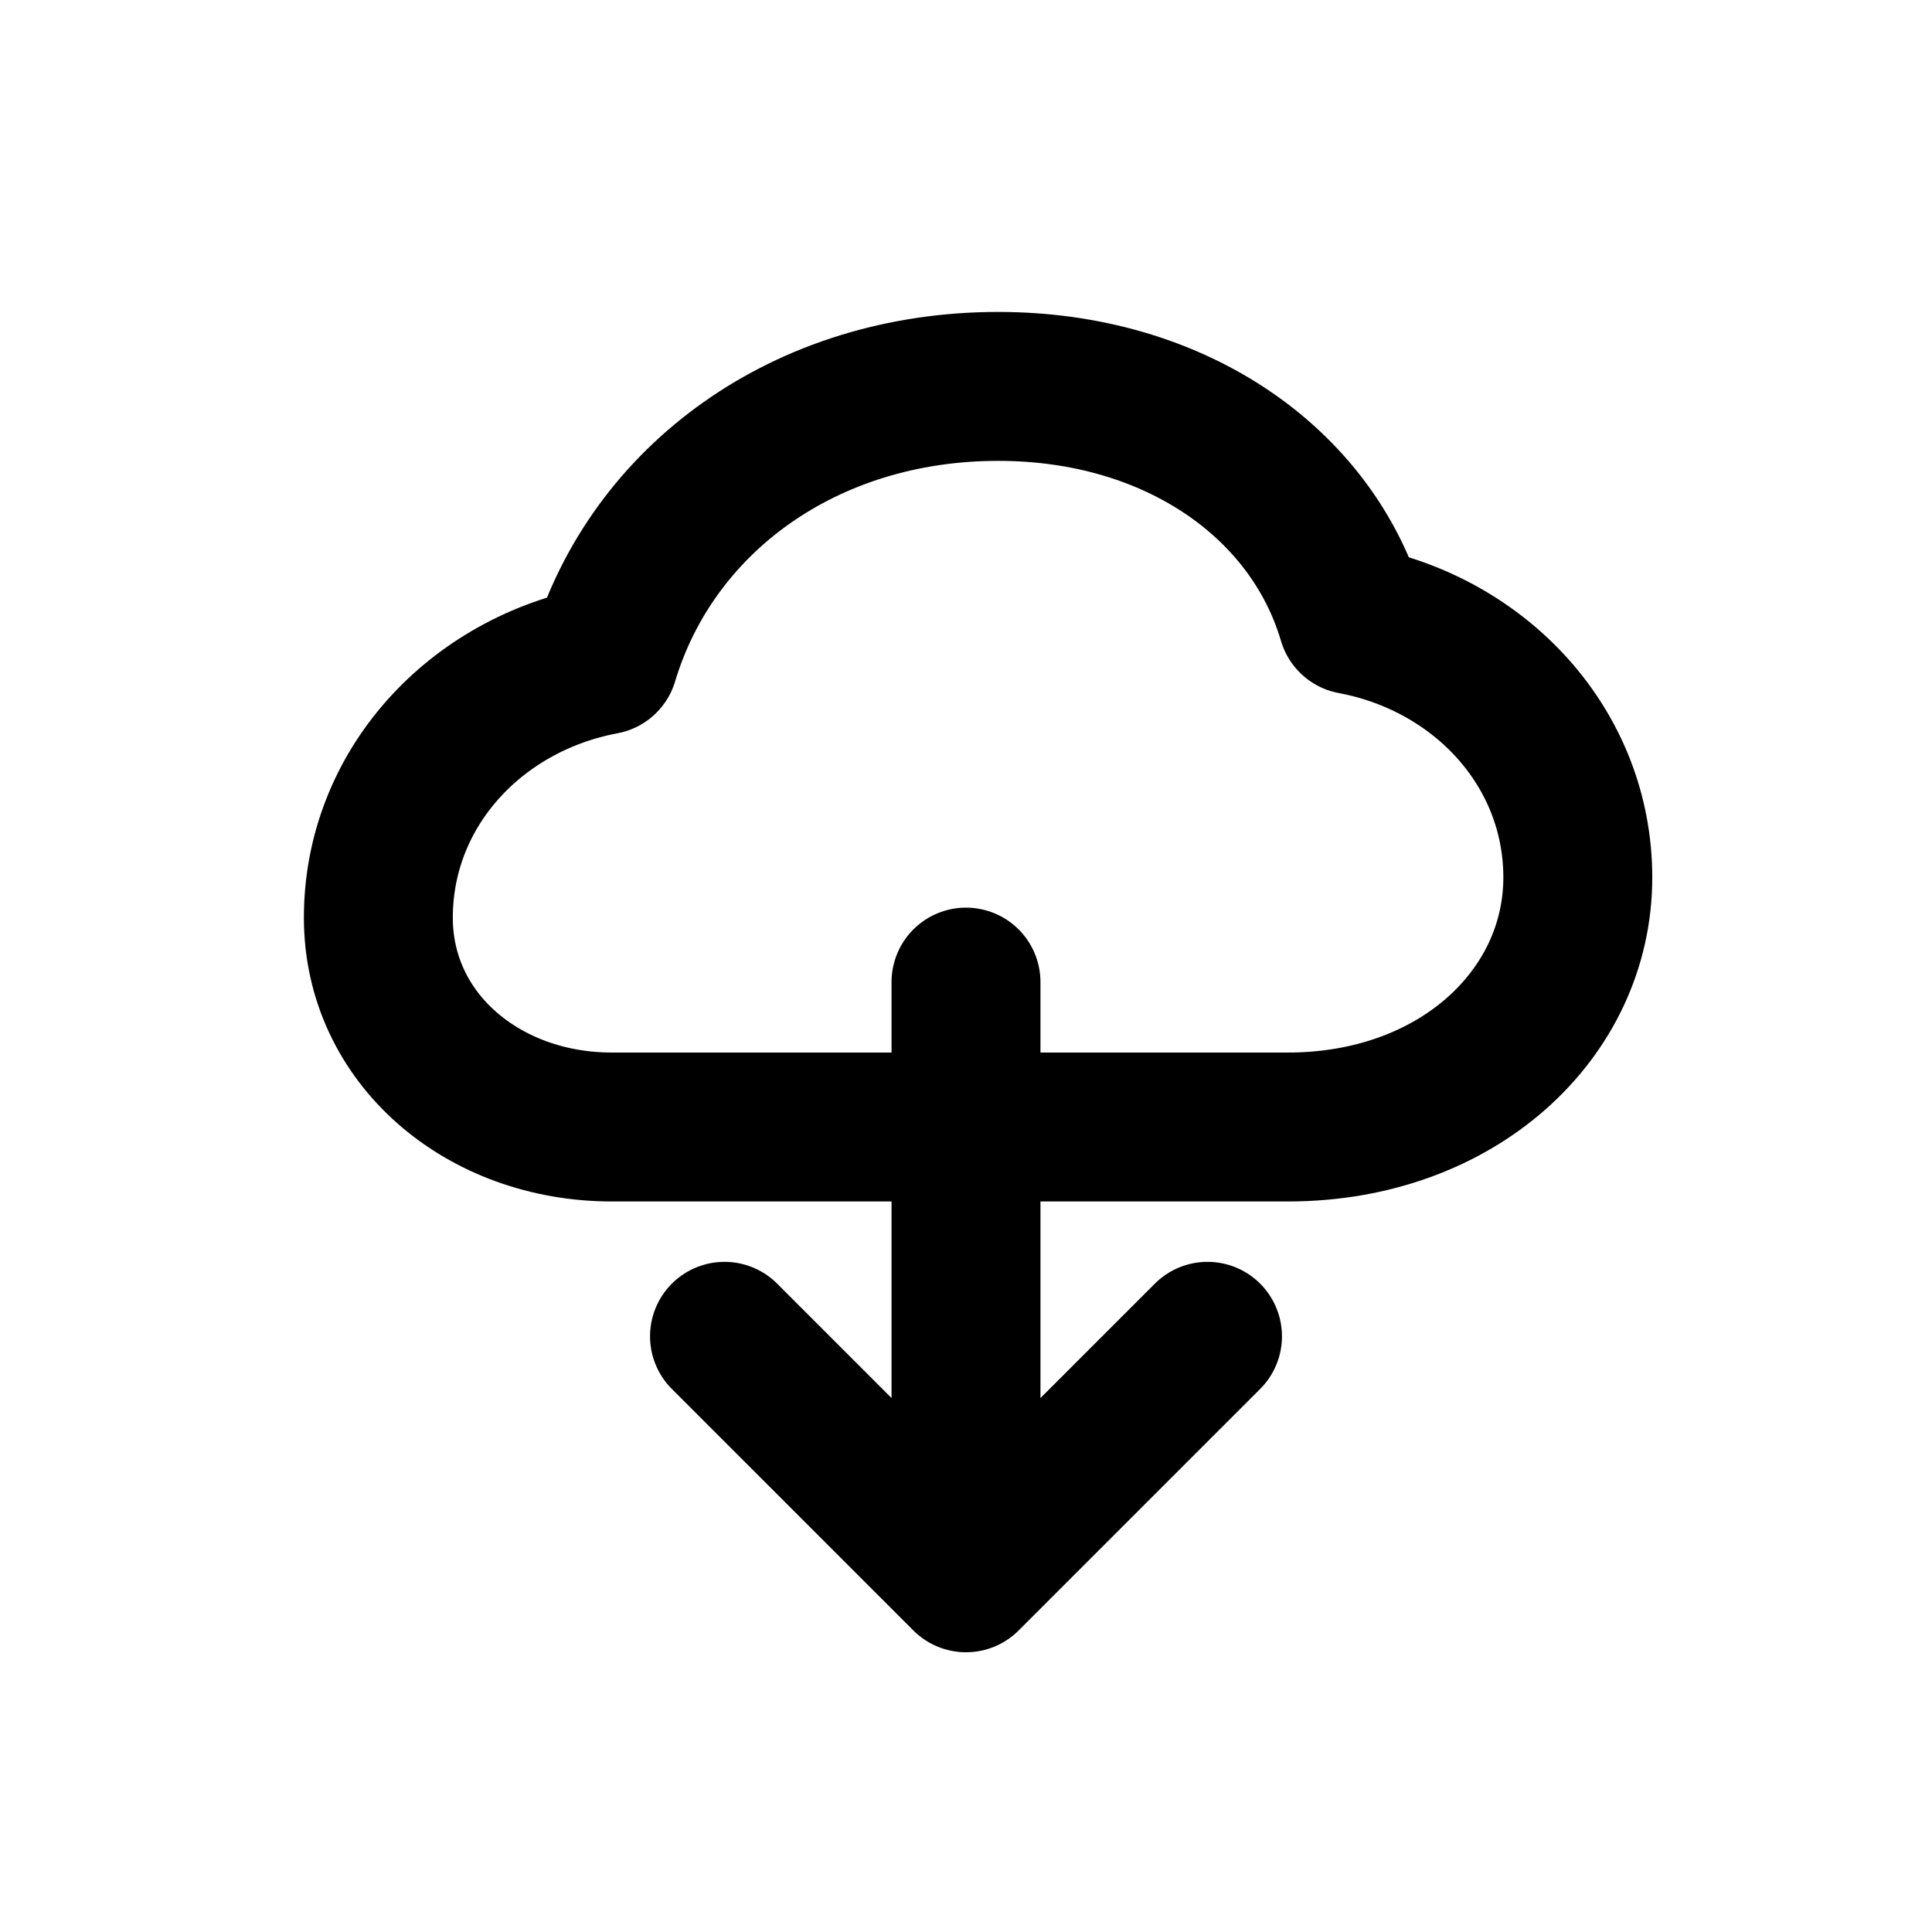
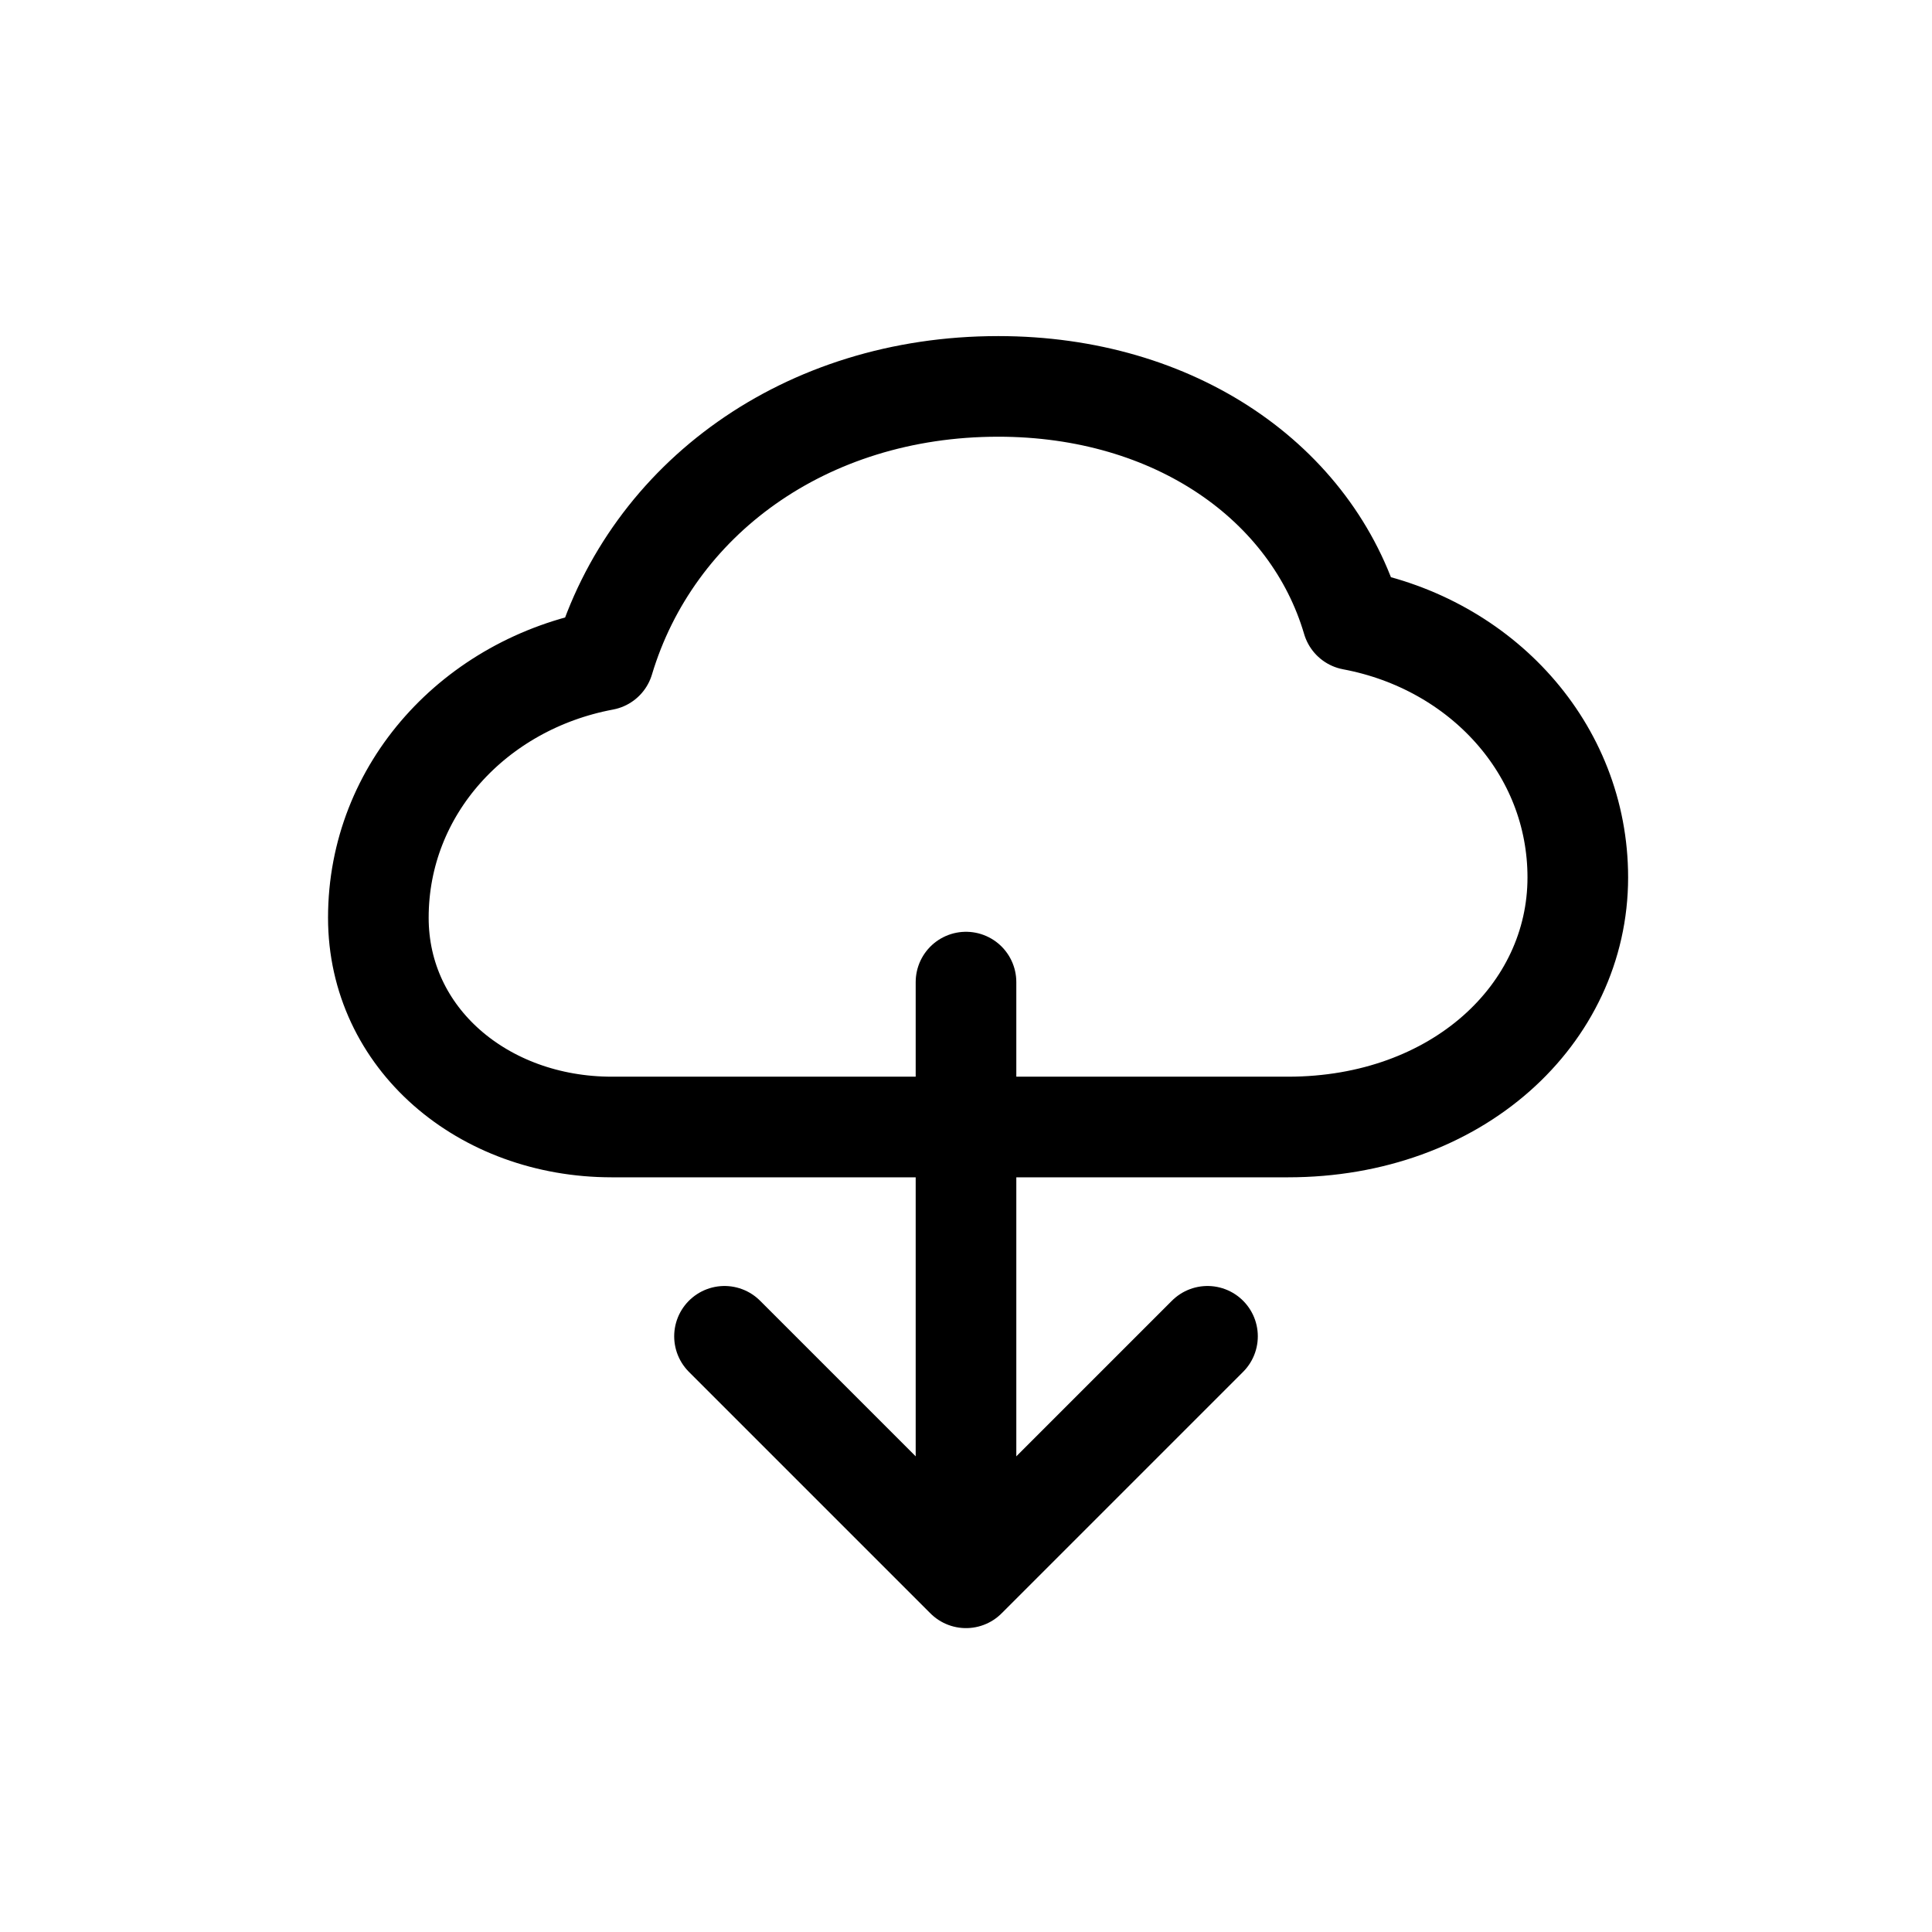
<svg xmlns="http://www.w3.org/2000/svg" viewBox="0 0 24 24" width="24" height="24" fill="none" aria-hidden="true">
-   <path d="M7.6 14.0 H16.0 C18.1 14.0 19.6 12.6 19.6 10.9 C19.6 9.3 18.4 8.0 16.8 7.7 C16.3 6.0 14.6 4.8 12.4 4.8 C10.0 4.8 8.1 6.2 7.5 8.2 C5.9 8.5 4.7 9.8 4.7 11.4 C4.7 12.9 6.0 14.0 7.6 14.0 Z" stroke="currentColor" stroke-width="1.85" stroke-linecap="round" stroke-linejoin="round" fill="none" />
-   <path d="M12 12.2 V19.4" stroke="currentColor" stroke-width="1.85" stroke-linecap="round" stroke-linejoin="round" fill="none" />
-   <path d="M9.0 16.6 L12 19.6 L15.0 16.6" stroke="currentColor" stroke-width="1.85" stroke-linecap="round" stroke-linejoin="round" fill="none" />
+   <path d="M7.6 14.0 H16.0 C18.1 14.0 19.6 12.6 19.6 10.9 C19.6 9.3 18.4 8.0 16.8 7.7 C16.3 6.0 14.6 4.8 12.4 4.8 C10.0 4.8 8.1 6.2 7.5 8.2 C5.9 8.5 4.7 9.8 4.7 11.4 C4.7 12.9 6.0 14.0 7.6 14.0 Z" stroke="currentColor" stroke-width="1.25" stroke-linecap="round" stroke-linejoin="round" fill="none" />
+   <path d="M12 12.2 V19.4" stroke="currentColor" stroke-width="1.25" stroke-linecap="round" stroke-linejoin="round" fill="none" />
+   <path d="M9.0 16.6 L12 19.6 L15.0 16.6" stroke="currentColor" stroke-width="1.25" stroke-linecap="round" stroke-linejoin="round" fill="none" />
</svg>
